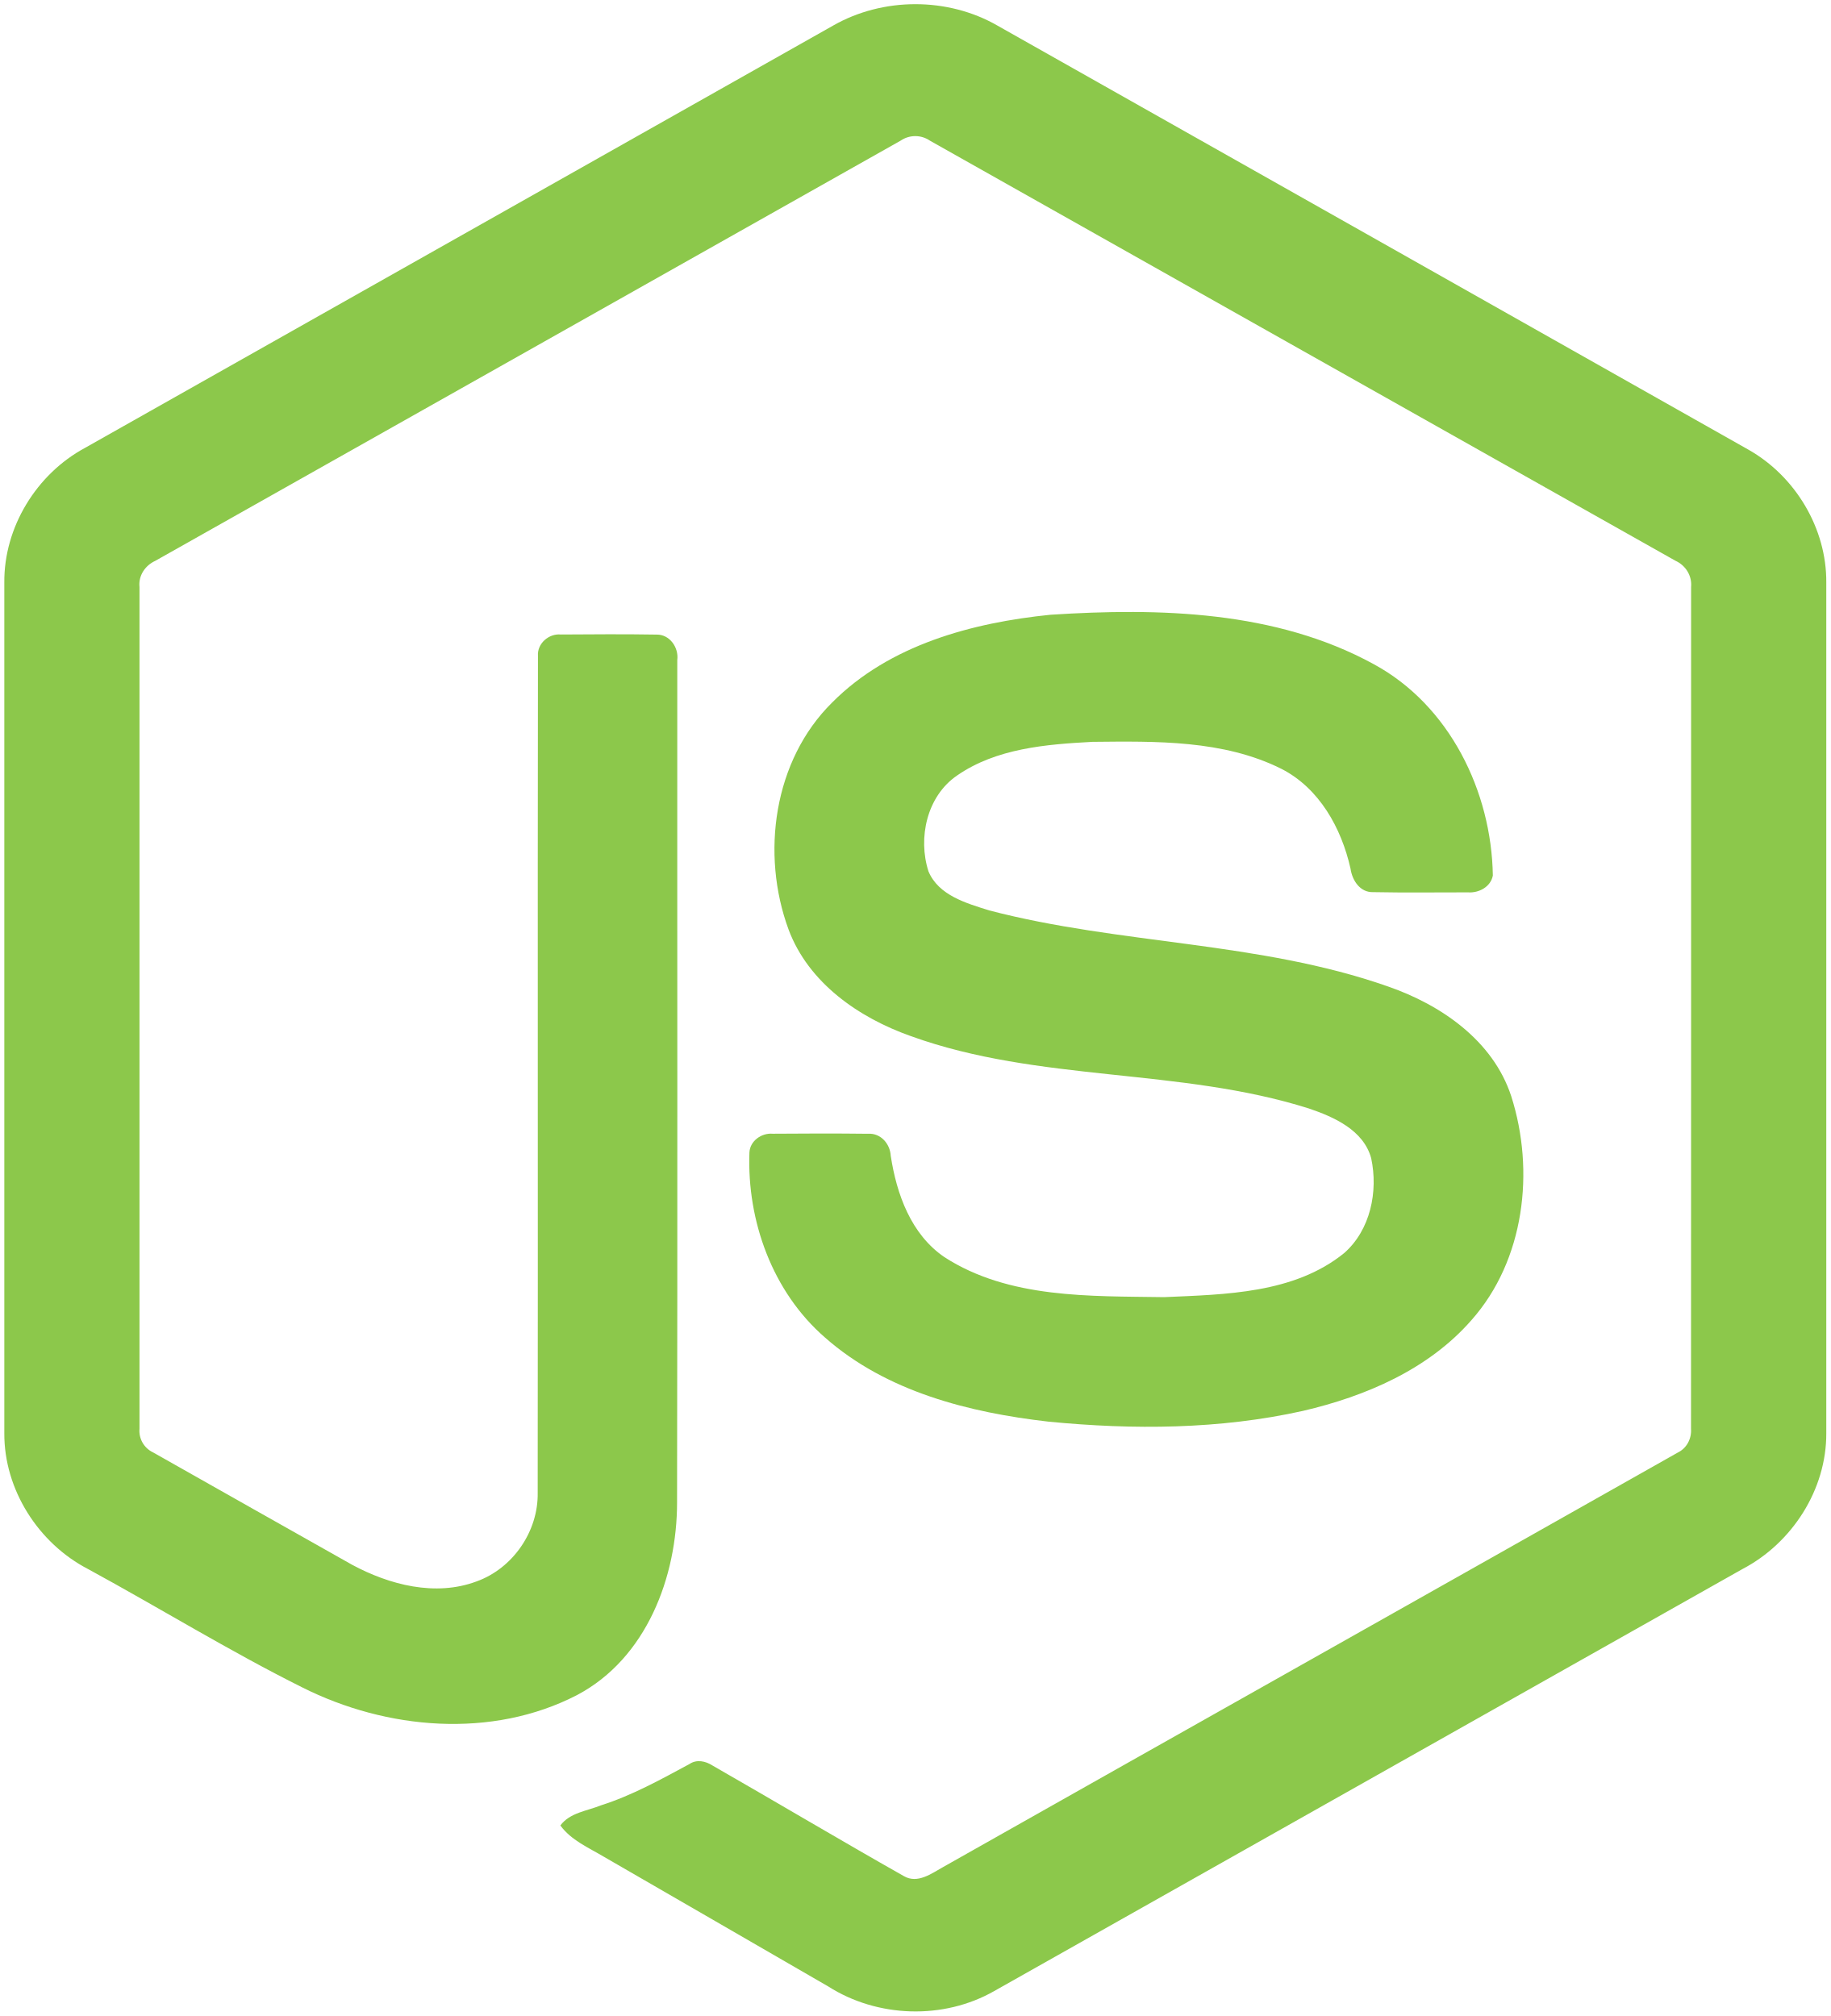
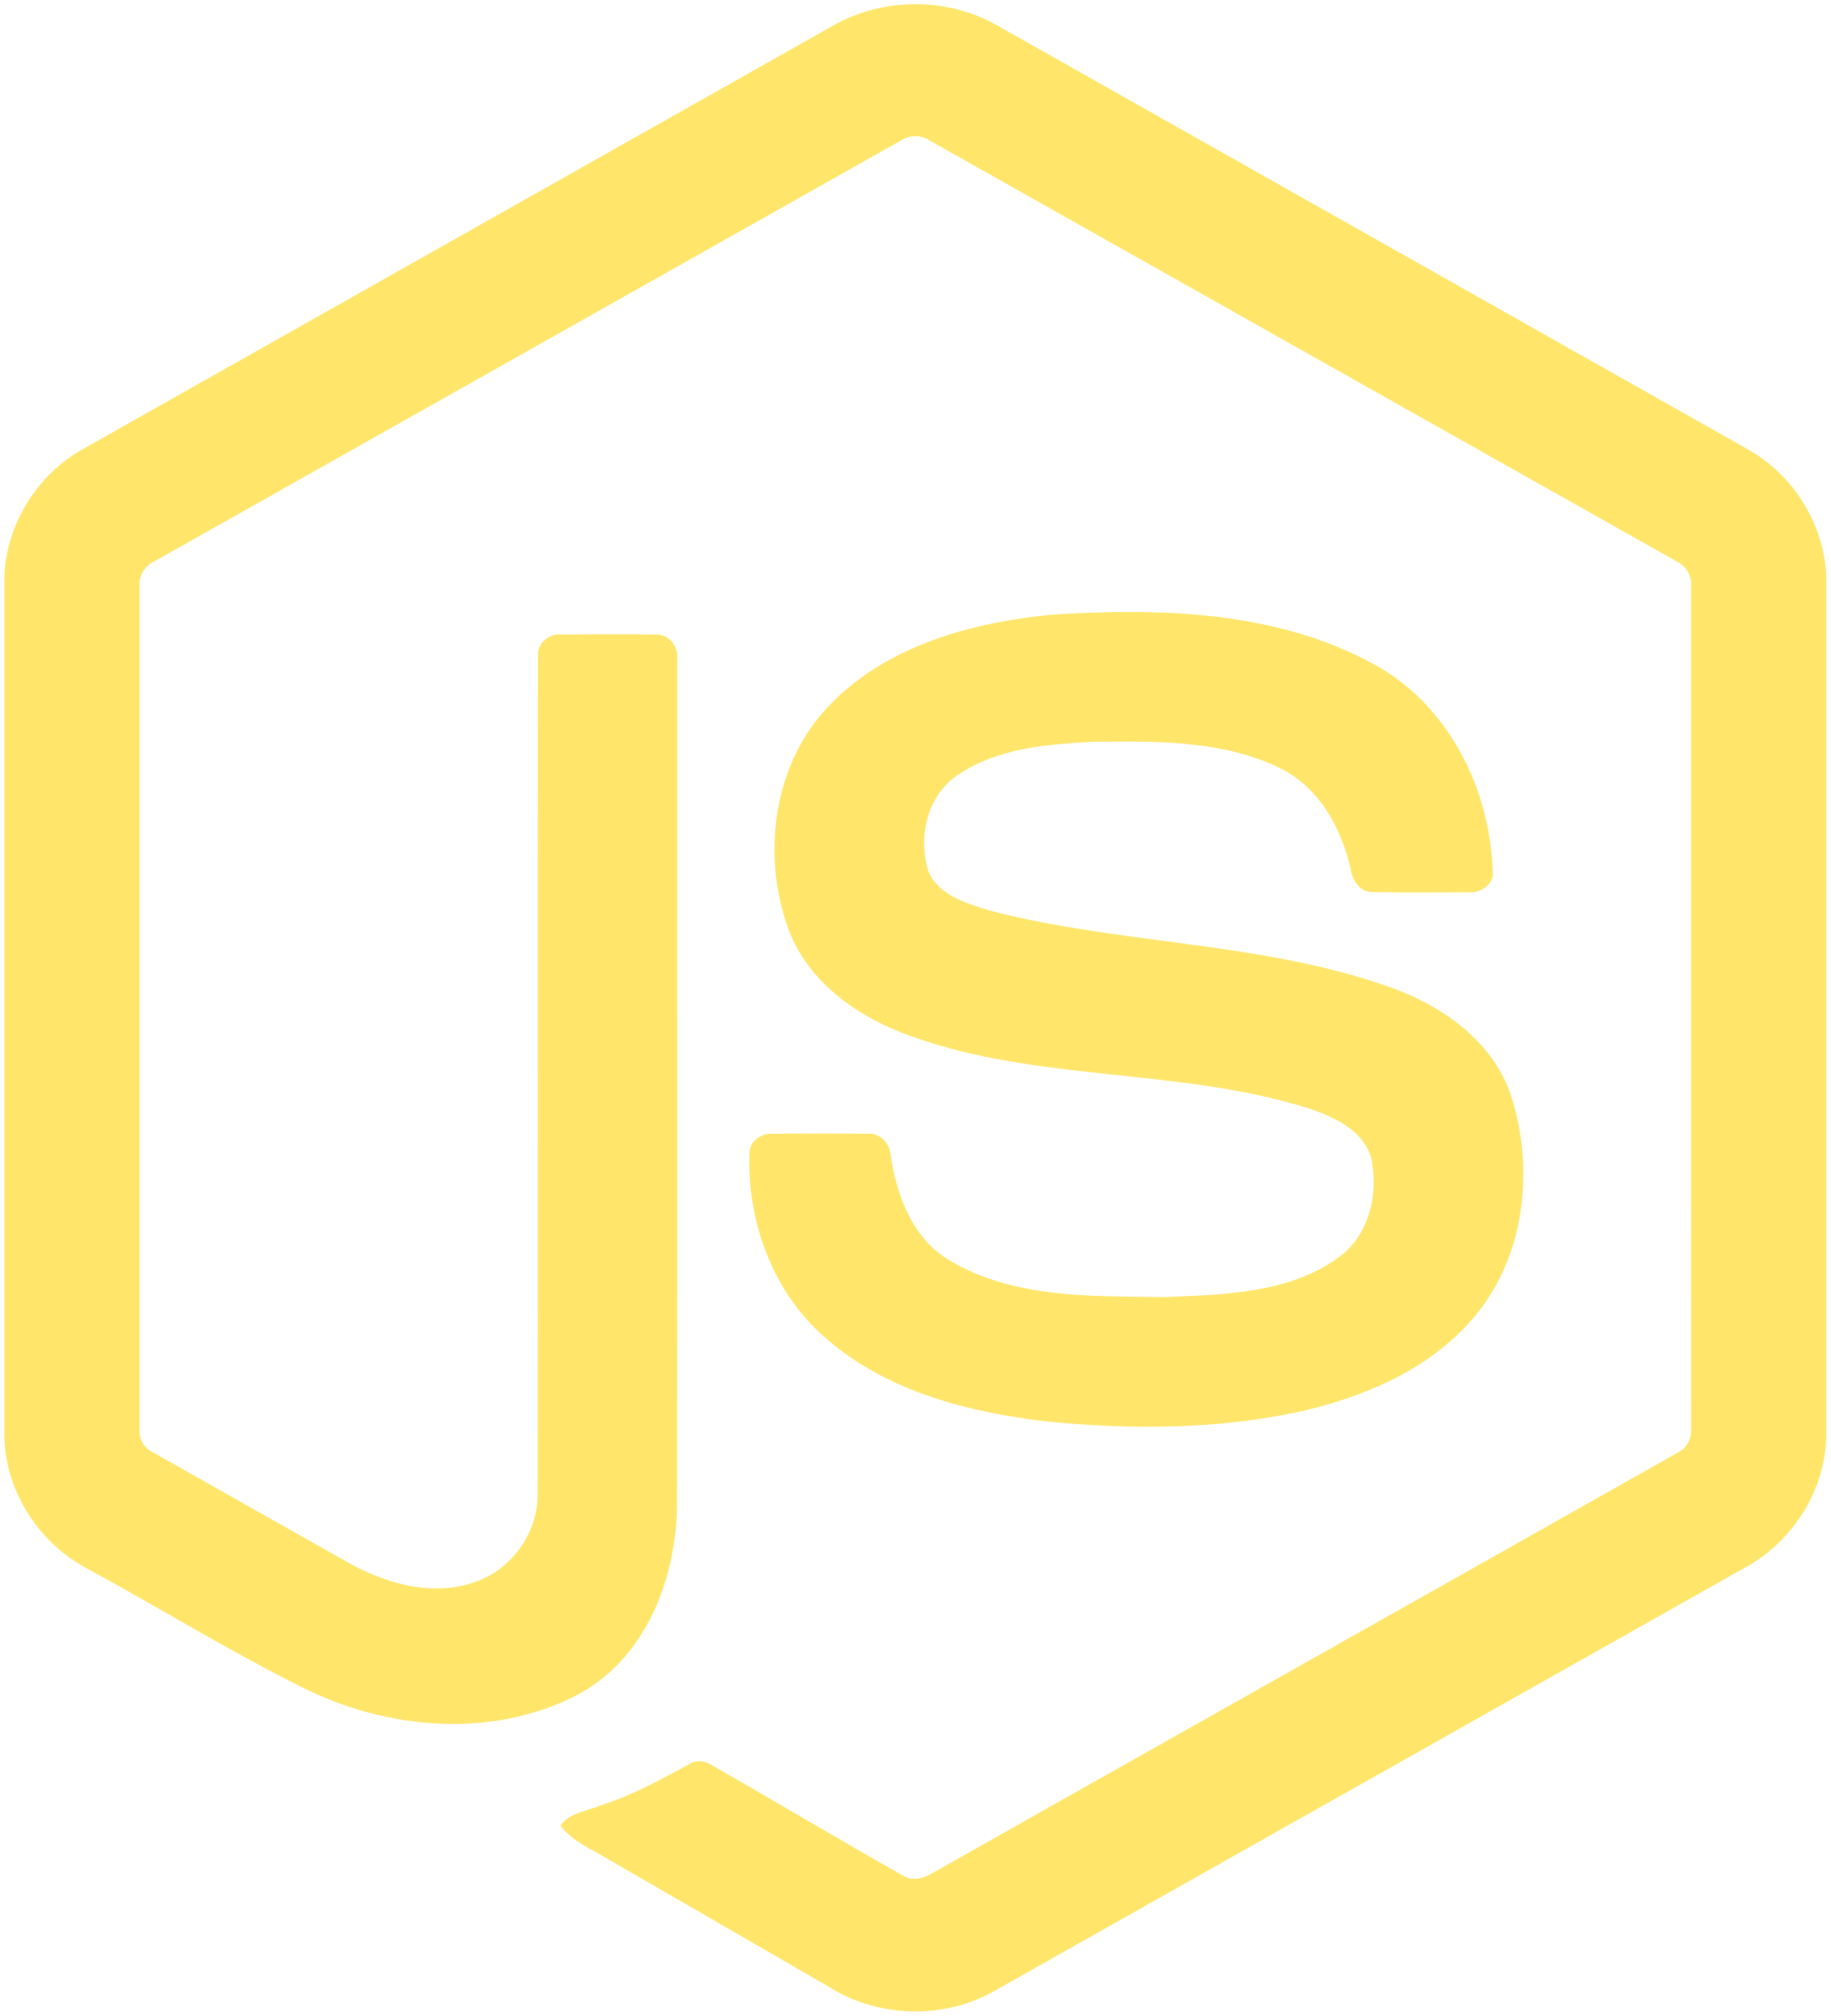
- <svg xmlns="http://www.w3.org/2000/svg" width="2270" height="2500" viewBox="0 0 256 282" preserveAspectRatio="xMinYMin meet">
-   <g fill="#8CC84B">
-     <path d="M116.504 3.58c6.962-3.985 16.03-4.003 22.986 0 34.995 19.774 70.001 39.517 104.99 59.303 6.581 3.707 10.983 11.031 10.916 18.614v118.968c.049 7.897-4.788 15.396-11.731 19.019-34.88 19.665-69.742 39.354-104.616 59.019-7.106 4.063-16.356 3.75-23.24-.646-10.457-6.062-20.932-12.094-31.39-18.15-2.137-1.274-4.546-2.288-6.055-4.36 1.334-1.798 3.719-2.022 5.657-2.807 4.365-1.388 8.374-3.616 12.384-5.778 1.014-.694 2.252-.428 3.224.193 8.942 5.127 17.805 10.403 26.777 15.481 1.914 1.105 3.852-.362 5.488-1.274 34.228-19.345 68.498-38.617 102.72-57.968 1.268-.61 1.969-1.956 1.866-3.345.024-39.245.006-78.497.012-117.742.145-1.576-.767-3.025-2.192-3.67-34.759-19.575-69.5-39.18-104.253-58.76a3.621 3.621 0 0 0-4.094-.006C91.2 39.257 56.465 58.88 21.712 78.454c-1.42.646-2.373 2.071-2.204 3.653.006 39.245 0 78.497 0 117.748a3.329 3.329 0 0 0 1.89 3.303c9.274 5.259 18.56 10.481 27.84 15.722 5.228 2.814 11.647 4.486 17.407 2.33 5.083-1.823 8.646-7.01 8.549-12.407.048-39.016-.024-78.038.036-117.048-.127-1.732 1.516-3.163 3.2-3 4.456-.03 8.918-.06 13.374.012 1.86-.042 3.14 1.823 2.91 3.568-.018 39.263.048 78.527-.03 117.79.012 10.464-4.287 21.85-13.966 26.97-11.924 6.177-26.662 4.867-38.442-1.056-10.198-5.09-19.93-11.097-29.947-16.55C5.368 215.886.555 208.357.604 200.466V81.497c-.073-7.74 4.504-15.197 11.29-18.85C46.768 42.966 81.636 23.27 116.504 3.58z" />
-     <path d="M146.928 85.99c15.21-.979 31.493-.58 45.18 6.913 10.597 5.742 16.472 17.793 16.659 29.566-.296 1.588-1.956 2.464-3.472 2.355-4.413-.006-8.827.06-13.24-.03-1.872.072-2.96-1.654-3.195-3.309-1.268-5.633-4.34-11.212-9.642-13.929-8.139-4.075-17.576-3.87-26.451-3.785-6.479.344-13.446.905-18.935 4.715-4.214 2.886-5.494 8.712-3.99 13.404 1.418 3.369 5.307 4.456 8.489 5.458 18.33 4.794 37.754 4.317 55.734 10.626 7.444 2.572 14.726 7.572 17.274 15.366 3.333 10.446 1.872 22.932-5.56 31.318-6.027 6.901-14.805 10.657-23.56 12.697-11.647 2.597-23.734 2.663-35.562 1.51-11.122-1.268-22.696-4.19-31.282-11.768-7.342-6.375-10.928-16.308-10.572-25.895.085-1.619 1.697-2.748 3.248-2.615 4.444-.036 8.888-.048 13.332.006 1.775-.127 3.091 1.407 3.182 3.08.82 5.367 2.837 11 7.517 14.182 9.032 5.827 20.365 5.428 30.707 5.591 8.568-.38 18.186-.495 25.178-6.158 3.689-3.23 4.782-8.634 3.785-13.283-1.08-3.925-5.186-5.754-8.712-6.95-18.095-5.724-37.736-3.647-55.656-10.12-7.275-2.571-14.31-7.432-17.105-14.906-3.9-10.578-2.113-23.662 6.098-31.765 8.006-8.06 19.563-11.164 30.551-12.275z" />
+ <svg xmlns="http://www.w3.org/2000/svg" version="1.1" id="Capa_1" x="0px" y="0px" width="2270px" height="2500px" viewBox="0 0 2270 2500" enable-background="new 0 0 2270 2500" xml:space="preserve">
+   <g>
+     <path fill="#ffe66a" d="M1032.838,31.738c61.72-35.328,142.109-35.488,203.776,0c310.239,175.301,620.576,350.328,930.762,525.736   c58.343,32.863,97.367,97.792,96.773,165.018v1054.681c0.435,70.009-42.446,136.489-103.998,168.608   c-309.22,174.335-618.28,348.883-927.447,523.218c-62.996,36.02-145,33.245-206.028-5.727   c-92.704-53.741-185.567-107.217-278.28-160.904c-18.944-11.294-40.301-20.283-53.679-38.652   c11.826-15.939,32.97-17.926,50.15-24.885c38.697-12.305,74.238-32.057,109.787-51.224c8.989-6.152,19.965-3.794,28.582,1.711   c79.273,45.452,157.846,92.225,237.385,137.243c16.968,9.796,34.148-3.21,48.652-11.295   c303.439-171.498,607.252-342.349,910.639-513.9c11.241-5.408,17.455-17.341,16.542-29.654   c0.213-347.917,0.054-695.896,0.106-1043.813c1.285-13.971-6.8-26.817-19.433-32.535   c-308.147-173.537-616.135-347.34-924.229-520.922c-10.927-7.512-25.347-7.533-36.295-0.053   C808.51,348.023,500.577,521.986,192.482,695.515c-12.589,5.727-21.037,18.359-19.539,32.385c0.054,347.916,0,695.896,0,1043.865   c-1.094,12.306,5.592,23.99,16.756,29.281c82.216,46.623,164.539,92.917,246.809,139.38   c46.348,24.946,103.253,39.77,154.317,20.656c45.062-16.162,76.648-62.146,75.789-109.991   c0.425-345.887-0.213-691.826,0.319-1037.66c-1.126-15.354,13.439-28.04,28.368-26.596c39.504-0.266,79.061-0.531,118.564,0.106   c16.489-0.372,27.837,16.161,25.798,31.632c-0.16,348.076,0.425,696.161-0.267,1044.237   c0.106,92.766-38.005,193.706-123.812,239.096c-105.709,54.761-236.365,43.147-340.798-9.361   c-90.408-45.124-176.685-98.378-265.488-146.721c-61.711-31.941-104.379-98.688-103.945-168.644V722.491   c-0.646-68.617,39.93-134.726,100.089-167.11C414.61,380.904,723.723,206.294,1032.838,31.738z" />
+     <path fill="#ffe66a" d="M1302.553,762.322c134.841-8.679,279.193-5.142,400.532,61.286   c93.945,50.904,146.028,157.739,147.686,262.109c-2.624,14.078-17.34,21.845-30.779,20.878   c-39.123-0.053-78.254,0.532-117.377-0.266c-16.596,0.638-26.24-14.663-28.324-29.335c-11.241-49.938-38.475-99.397-85.479-123.484   c-72.154-36.126-155.815-34.309-234.495-33.555c-57.438,3.05-119.202,8.022-167.863,41.8   c-37.358,25.585-48.705,77.233-35.372,118.829c12.57,29.867,47.048,39.504,75.257,48.387c162.5,42.5,334.698,38.271,494.096,94.202   c65.993,22.802,130.55,67.128,153.139,136.224c29.548,92.606,16.596,203.298-49.291,277.642   c-53.431,61.18-131.25,94.478-208.865,112.563c-103.254,23.022-210.407,23.607-315.266,13.387   c-98.6-11.241-201.206-37.146-277.323-104.326c-65.088-56.517-96.879-144.575-93.723-229.566   c0.753-14.353,15.044-24.361,28.794-23.183c39.397-0.319,78.794-0.426,118.191,0.054c15.736-1.126,27.402,12.473,28.209,27.305   c7.27,47.58,25.151,97.518,66.641,125.727c80.07,51.658,180.54,48.121,272.225,49.566c75.958-3.369,161.224-4.389,223.21-54.593   c32.703-28.635,42.393-76.542,33.555-117.757c-9.574-34.796-45.976-51.011-77.234-61.613   c-160.417-50.745-334.539-32.332-493.404-89.717c-64.494-22.792-126.861-65.887-151.64-132.146   c-34.575-93.776-18.732-209.77,54.06-281.604c70.976-71.454,173.432-98.972,270.843-108.821V762.322z" />
  </g>
</svg>
